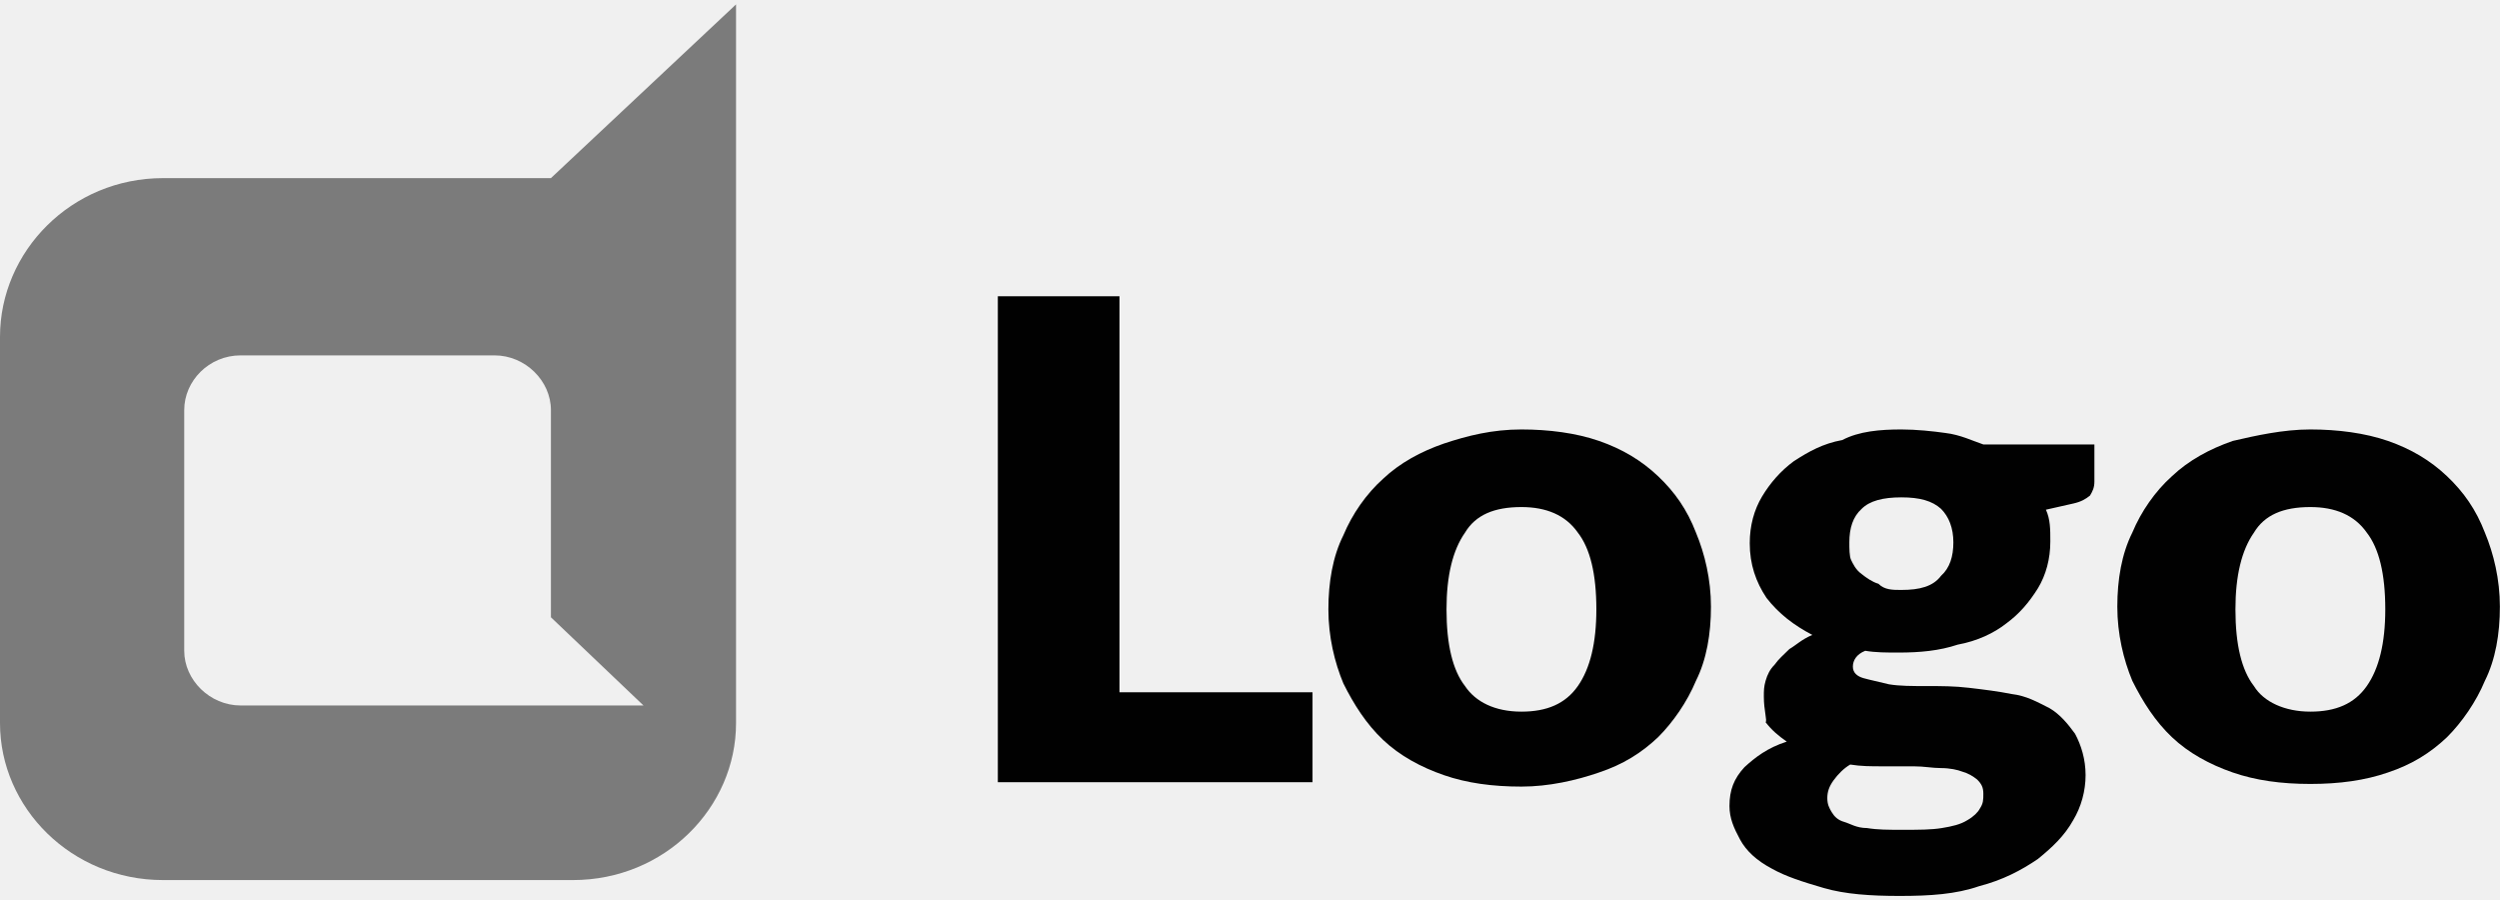
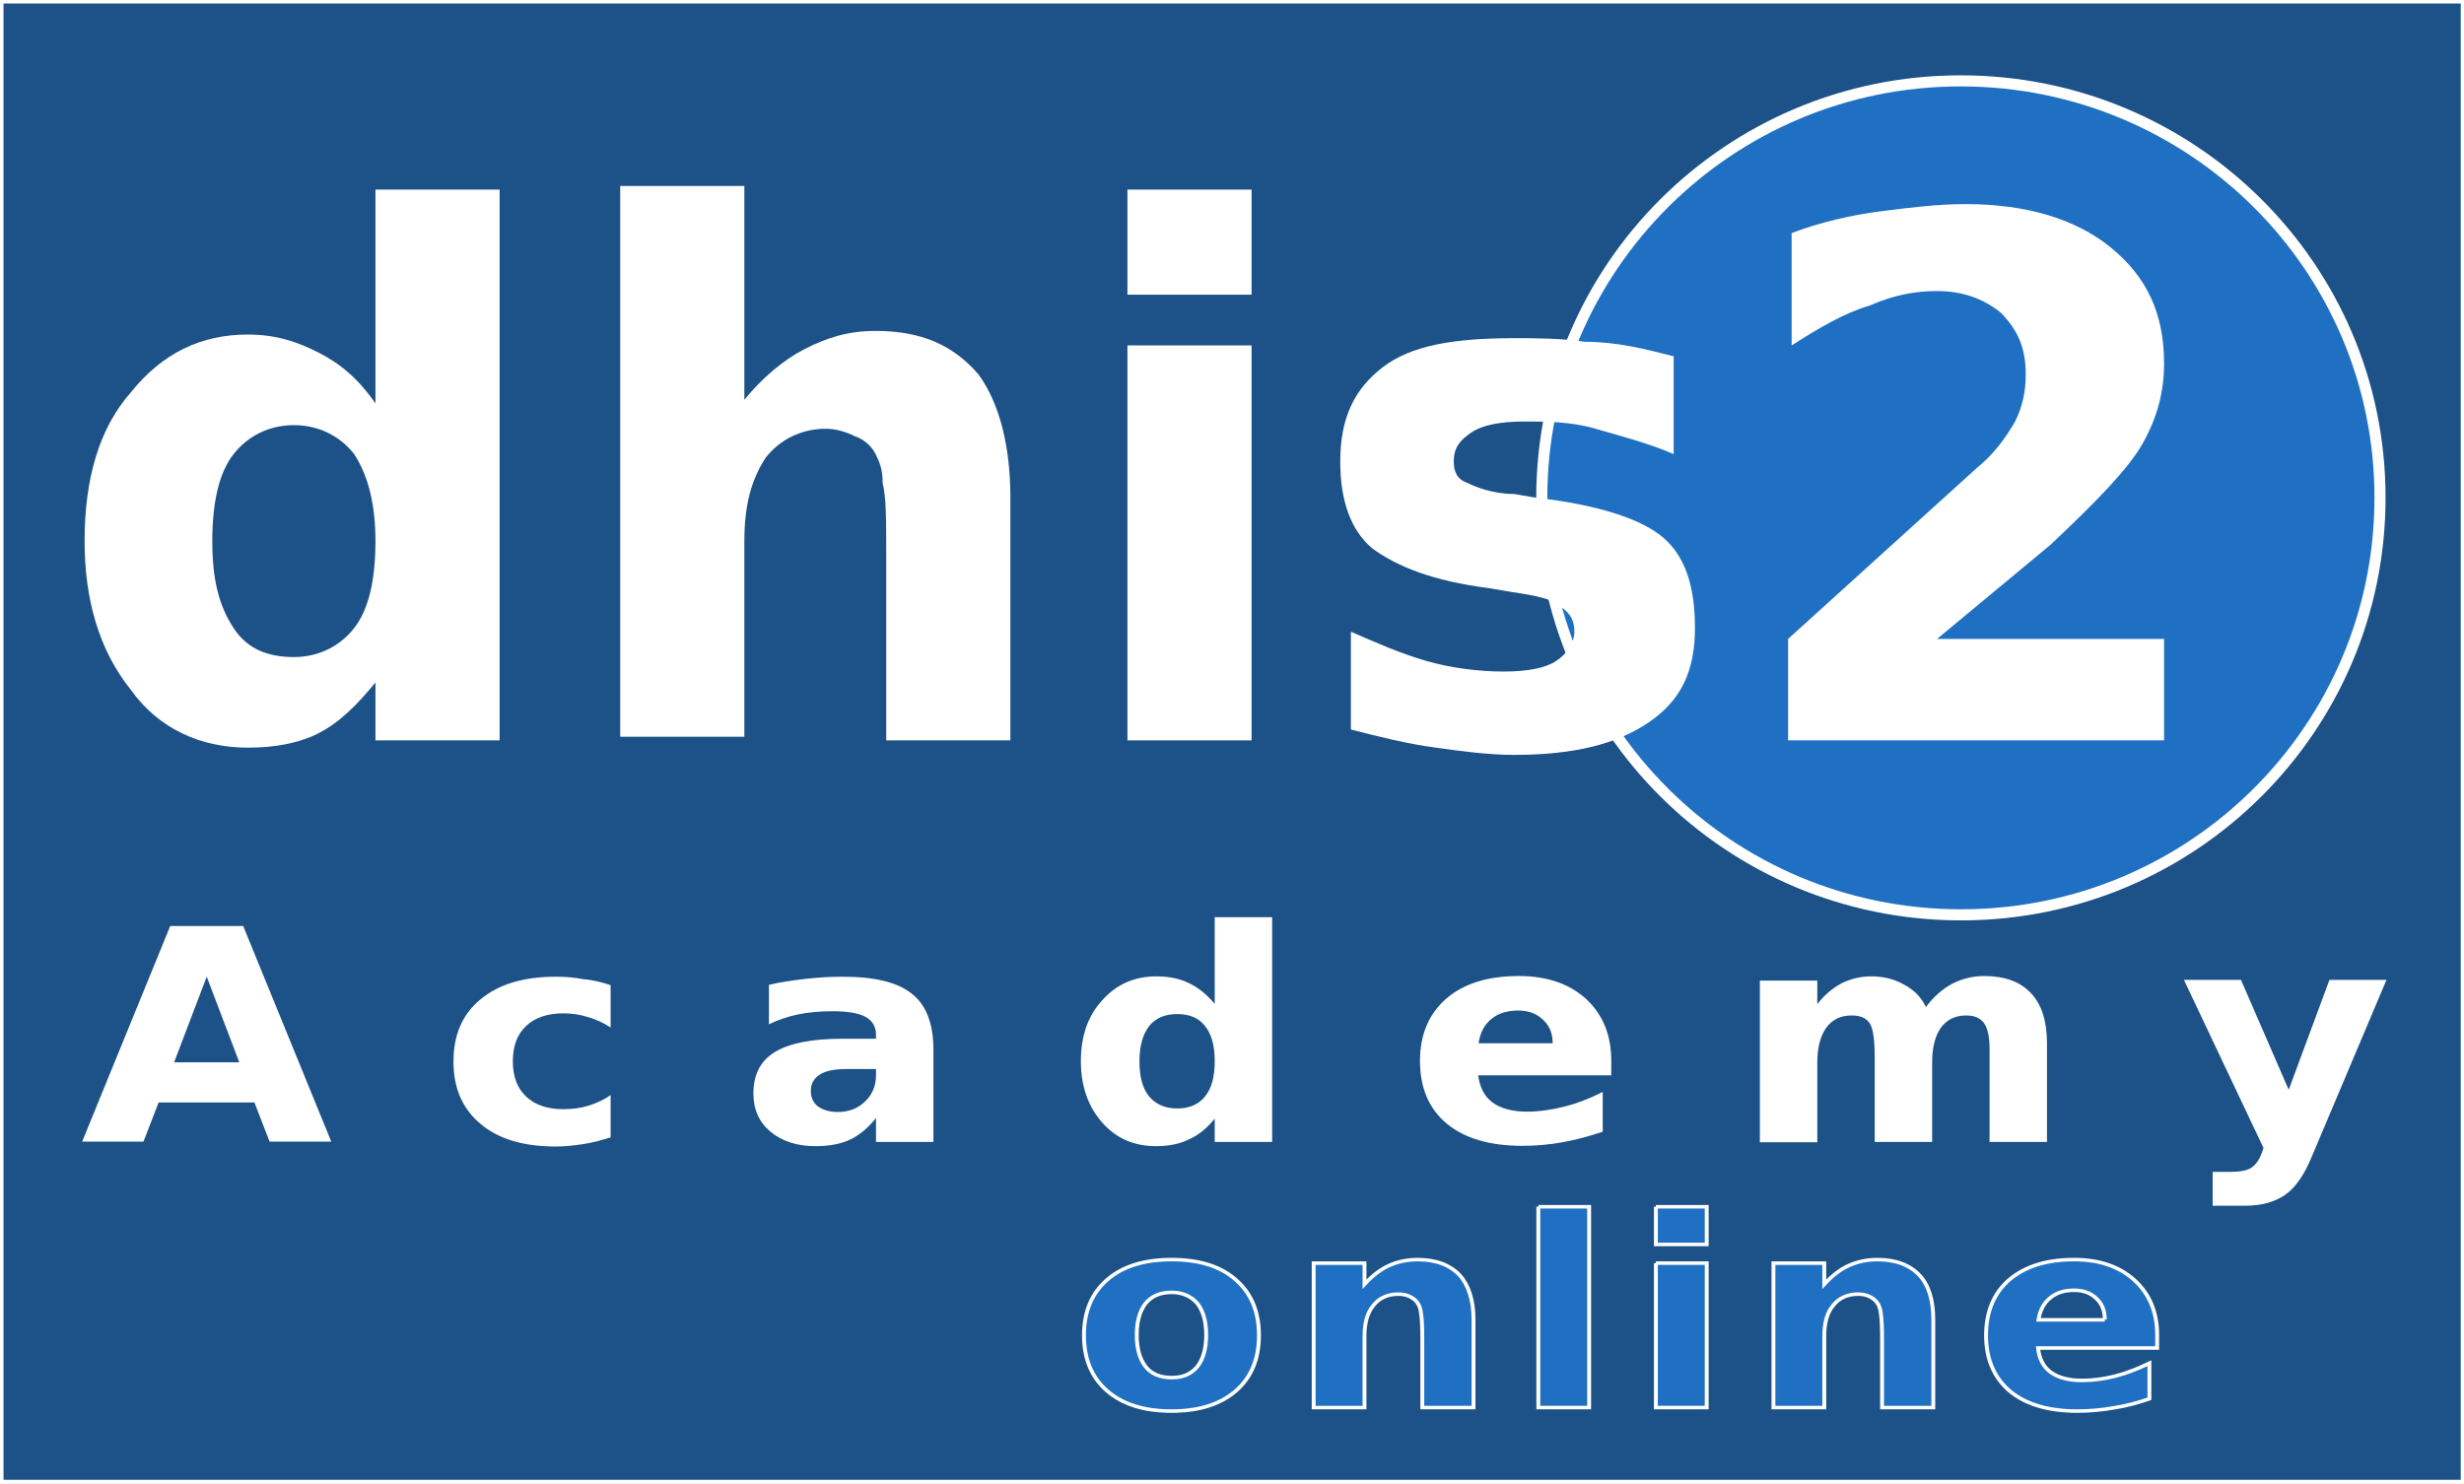
- <svg xmlns="http://www.w3.org/2000/svg" xmlns:xlink="http://www.w3.org/1999/xlink" version="1.1" id="Layer_1" x="0px" y="0px" viewBox="0 0 283.5 102" style="enable-background:new 0 0 283.5 102;" xml:space="preserve">
+ <svg xmlns="http://www.w3.org/2000/svg" version="1.1" id="svg2" x="0px" y="0px" viewBox="0 0 666.4 401.2" style="enable-background:new 0 0 666.4 401.2;" xml:space="preserve">
  <style type="text/css">
- 	.st0{clip-path:url(#XMLID_36_);}
- 	.st1{clip-path:url(#XMLID_37_);fill:#010101;}
- 	.st2{clip-path:url(#SVGID_2_);}
- 	.st3{clip-path:url(#XMLID_38_);fill:#010101;}
- 	.st4{clip-path:url(#SVGID_4_);}
- 	.st5{clip-path:url(#XMLID_39_);fill:#010101;}
- 	.st6{clip-path:url(#SVGID_6_);}
- 	.st7{clip-path:url(#XMLID_40_);fill:#010101;}
- 	.st8{clip-path:url(#SVGID_8_);}
- 	.st9{clip-path:url(#XMLID_41_);fill:#7B7B7B;}
+ 	.st0{fill:#1D5288;stroke:#FFFFFF;stroke-width:0.94;}
+ 	.st1{fill:#FFFFFF;stroke:#FFFFFF;stroke-opacity:0;}
+ 	.st2{fill:#1F70C3;stroke:#FFFFFF;}
+ 	.st3{fill:#1F70C3;stroke:#FFFFFF;stroke-width:3;}
+ 	.st4{fill:#FFFFFF;}
</style>
-   <g id="XMLID_21_">
-     <g>
-       <defs>
-         <polygon id="XMLID_18_" points="127,78.5 148.9,78.5 148.9,88.7 113.2,88.7 113.2,33.6 127,33.6    " />
-       </defs>
-       <clipPath id="XMLID_36_">
-         <use xlink:href="#XMLID_18_" style="overflow:visible;" />
-       </clipPath>
-       <g class="st0">
-         <defs>
-           <rect id="XMLID_19_" x="-1501.1" y="-110" width="2945" height="2666.8" />
-         </defs>
-         <clipPath id="XMLID_37_">
-           <use xlink:href="#XMLID_19_" style="overflow:visible;" />
-         </clipPath>
-         <rect id="XMLID_20_" x="103" y="23.3" class="st1" width="56.1" height="75.6" />
-       </g>
+   <g id="layer3" transform="translate(-72.21875,-91.625)">
+     <rect id="rect3753" x="72.7" y="92.1" class="st0" width="665.5" height="400.3" />
+   </g>
+   <g id="layer6" transform="translate(-72.21875,-91.625)">
+     <g id="text3011" transform="scale(1.049353,0.9529683)">
+       <path id="path3860" class="st1" d="M134.4,409.1h-24.7l-3.9,11.1H90l22.7-61.2h18.8l22.7,61.2h-15.9L134.4,409.1 M113.7,397.7    h16.8l-8.4-24.3L113.7,397.7" />
+       <path id="path3862" class="st1" d="M226.2,375.8v12c-2-1.4-4-2.4-6-3c-2-0.7-4.1-1-6.2-1c-4.1,0-7.3,1.2-9.6,3.6    c-2.3,2.4-3.4,5.7-3.4,10c0,4.3,1.1,7.6,3.4,10c2.3,2.4,5.5,3.6,9.6,3.6c2.3,0,4.5-0.3,6.5-1c2.1-0.7,4-1.7,5.7-3v12    c-2.3,0.8-4.6,1.5-7,1.9c-2.4,0.4-4.7,0.7-7.1,0.7c-8.3,0-14.8-2.1-19.4-6.4c-4.7-4.3-7-10.2-7-17.7c0-7.6,2.3-13.5,7-17.7    c4.7-4.3,11.1-6.4,19.4-6.4c2.4,0,4.8,0.2,7.1,0.7C221.5,374.3,223.8,374.9,226.2,375.8" />
+       <path id="path3864" class="st1" d="M287,399.6c-3.1,0-5.4,0.5-6.9,1.6c-1.5,1-2.3,2.6-2.3,4.6c0,1.9,0.6,3.3,1.8,4.4    c1.3,1,3,1.6,5.2,1.6c2.8,0,5.1-1,7-3c1.9-2,2.8-4.5,2.8-7.5v-1.7L287,399.6 M309.4,394.1v26.2h-14.8v-6.8c-2,2.8-4.2,4.8-6.6,6.1    c-2.5,1.3-5.5,1.9-9,1.9c-4.8,0-8.6-1.4-11.6-4.1c-3-2.8-4.4-6.4-4.4-10.8c0-5.4,1.8-9.3,5.5-11.8c3.7-2.5,9.5-3.8,17.5-3.8h8.6    v-1.1c0-2.3-0.9-4-2.7-5.1c-1.8-1.1-4.7-1.6-8.6-1.6c-3.1,0-6.1,0.3-8.8,0.9c-2.7,0.6-5.2,1.6-7.5,2.8v-11.2    c3.1-0.8,6.3-1.3,9.5-1.7c3.2-0.4,6.3-0.6,9.5-0.6c8.3,0,14.3,1.6,17.9,4.9C307.5,381.4,309.4,386.7,309.4,394.1" />
+       <path id="path3866" class="st1" d="M381.9,381.1v-24.6h14.8v63.8h-14.8v-6.6c-2,2.7-4.2,4.7-6.7,5.9c-2.4,1.3-5.2,1.9-8.4,1.9    c-5.7,0-10.3-2.2-13.9-6.7c-3.6-4.5-5.5-10.3-5.5-17.4c0-7.1,1.8-12.9,5.5-17.3c3.6-4.5,8.3-6.8,13.9-6.8c3.2,0,6,0.6,8.4,1.9    C377.6,376.4,379.8,378.4,381.9,381.1 M372.2,410.8c3.1,0,5.5-1.1,7.2-3.4c1.7-2.3,2.5-5.6,2.5-10c0-4.4-0.8-7.7-2.5-10    c-1.6-2.3-4-3.4-7.2-3.4c-3.1,0-5.5,1.1-7.2,3.4c-1.6,2.3-2.5,5.6-2.5,10c0,4.4,0.8,7.7,2.5,10    C366.7,409.6,369.1,410.8,372.2,410.8" />
+       <path id="path3868" class="st1" d="M484.1,397.2v4.2h-34.3c0.4,3.4,1.6,6,3.7,7.7c2.1,1.7,5.1,2.6,8.9,2.6c3.1,0,6.2-0.5,9.5-1.4    c3.3-0.9,6.6-2.3,10-4.2v11.3c-3.5,1.3-6.9,2.3-10.4,3c-3.5,0.7-6.9,1-10.4,1c-8.3,0-14.8-2.1-19.4-6.3    c-4.6-4.2-6.9-10.2-6.9-17.8c0-7.5,2.3-13.4,6.8-17.7c4.5-4.3,10.8-6.4,18.7-6.4c7.2,0,13,2.2,17.3,6.5    C481.9,384.1,484.1,389.9,484.1,397.2 M469,392.3c0-2.8-0.8-5-2.5-6.7c-1.6-1.7-3.7-2.6-6.4-2.6c-2.8,0-5.2,0.8-6.9,2.4    c-1.8,1.6-2.9,3.9-3.3,6.9H469" />
+       <path id="path3870" class="st1" d="M565.2,382c1.9-2.8,4.1-5,6.6-6.5c2.6-1.5,5.4-2.3,8.4-2.3c5.3,0,9.3,1.6,12.1,4.9    c2.8,3.3,4.1,8,4.1,14.2v28h-14.8v-23.9c0-0.4,0-0.7,0-1.1c0-0.4,0-0.9,0-1.6c0-3.3-0.5-5.6-1.4-7.1c-1-1.5-2.5-2.2-4.6-2.2    c-2.8,0-4.9,1.1-6.5,3.4c-1.5,2.3-2.3,5.6-2.3,10v22.5h-14.8v-23.9c0-5.1-0.4-8.3-1.3-9.8c-0.9-1.5-2.4-2.2-4.7-2.2    c-2.8,0-5,1.2-6.5,3.5c-1.5,2.3-2.3,5.6-2.3,9.9v22.6h-14.8v-45.9h14.8v6.7c1.8-2.6,3.9-4.5,6.2-5.9c2.4-1.3,4.9-2,7.7-2    c3.2,0,6,0.8,8.4,2.3C562.1,377.1,564,379.2,565.2,382" />
+       <path id="path3872" class="st1" d="M631.7,374.3h14.7l12.3,31.2l10.5-31.2h14.7l-19.3,50.3c-1.9,5.1-4.2,8.7-6.8,10.7    c-2.6,2-6,3.1-10.2,3.1h-8.5v-9.6h4.6c2.5,0,4.3-0.4,5.4-1.2c1.1-0.8,2-2.2,2.7-4.3l0.4-1.3L631.7,374.3" />
    </g>
-     <g>
-       <defs>
-         <path id="SVGID_1_" d="M172.6,80.7c2.9,0,5-0.9,6.4-2.9c1.4-2,2.1-4.9,2.1-8.7c0-4-0.7-6.9-2.1-8.7c-1.4-2-3.6-2.9-6.4-2.9     c-3.1,0-5.2,0.9-6.4,2.9c-1.4,2-2.1,4.9-2.1,8.7c0,4,0.7,6.9,2.1,8.7C167.4,79.6,169.6,80.7,172.6,80.7z M172.6,48.7     c3.1,0,6.2,0.4,8.8,1.3c2.6,0.9,4.8,2.2,6.7,4c1.9,1.8,3.3,3.8,4.3,6.4c1,2.4,1.7,5.3,1.7,8.4s-0.5,6-1.7,8.4     c-1,2.4-2.6,4.7-4.3,6.4c-1.9,1.8-4,3.1-6.7,4c-2.6,0.9-5.7,1.6-8.8,1.6c-3.3,0-6.2-0.4-8.8-1.3c-2.6-0.9-5-2.2-6.9-4     s-3.3-4-4.5-6.4c-1-2.4-1.7-5.3-1.7-8.4s0.5-6,1.7-8.4c1-2.4,2.6-4.7,4.5-6.4c1.9-1.8,4.3-3.1,6.9-4     C166.5,49.4,169.3,48.7,172.6,48.7z" />
-       </defs>
-       <clipPath id="SVGID_2_">
-         <use xlink:href="#SVGID_1_" style="overflow:visible;" />
-       </clipPath>
-       <g class="st2">
-         <defs>
-           <rect id="XMLID_16_" x="-1501.1" y="-110" width="2945" height="2666.8" />
-         </defs>
-         <clipPath id="XMLID_38_">
-           <use xlink:href="#XMLID_16_" style="overflow:visible;" />
-         </clipPath>
-         <rect id="XMLID_17_" x="140.5" y="38.5" class="st3" width="63.7" height="61.1" />
-       </g>
+   </g>
+   <g id="g3836" transform="translate(-72.21875,-91.625)">
+     <g id="text3838" transform="scale(1.049353,0.9529683)">
+       <path id="path3875" class="st2" d="M370.8,463c-2.9,0-5.1,1-6.7,3.1c-1.5,2.1-2.3,5.1-2.3,9c0,3.9,0.8,6.9,2.3,9    c1.5,2.1,3.8,3.1,6.7,3.1c2.9,0,5-1,6.6-3.1c1.5-2.1,2.3-5.1,2.3-9c0-3.9-0.8-6.9-2.3-9C375.8,464.1,373.6,463,370.8,463     M370.8,453.7c7.1,0,12.6,1.9,16.5,5.7c4,3.8,6,9.1,6,15.8c0,6.7-2,12-6,15.8c-4,3.8-9.5,5.7-16.5,5.7c-7.1,0-12.6-1.9-16.6-5.7    c-4-3.8-6-9.1-6-15.8c0-6.7,2-12,6-15.8C358.2,455.6,363.7,453.7,370.8,453.7" />
+       <path id="path3877" class="st2" d="M448.6,470.7v25h-13.2v-4.1v-15.1c0-3.5-0.1-6-0.3-7.3c-0.1-1.3-0.4-2.3-0.8-3    c-0.5-0.9-1.2-1.5-2.1-2c-0.9-0.5-1.9-0.7-3-0.7c-2.7,0-4.9,1.1-6.4,3.2c-1.6,2.1-2.3,5-2.3,8.8v20.2h-13.1v-41h13.1v6    c2-2.4,4.1-4.2,6.3-5.3c2.2-1.1,4.7-1.7,7.4-1.7c4.7,0,8.3,1.5,10.8,4.4C447.3,460.9,448.6,465.2,448.6,470.7" />
+       <path id="path3879" class="st2" d="M465.3,438.7h13.1v57h-13.1V438.7" />
+       <path id="path3881" class="st2" d="M495.6,454.7h13.1v41h-13.1V454.7 M495.6,438.7h13.1v10.7h-13.1V438.7" />
+       <path id="path3883" class="st2" d="M567.1,470.7v25h-13.2v-4.1v-15.1c0-3.5-0.1-6-0.3-7.3c-0.1-1.3-0.4-2.3-0.8-3    c-0.5-0.9-1.2-1.5-2.1-2c-0.9-0.5-1.9-0.7-3-0.7c-2.7,0-4.9,1.1-6.4,3.2c-1.6,2.1-2.3,5-2.3,8.8v20.2h-13.1v-41H539v6    c2-2.4,4.1-4.2,6.3-5.3c2.2-1.1,4.7-1.7,7.4-1.7c4.7,0,8.3,1.5,10.8,4.4C565.9,460.9,567.1,465.2,567.1,470.7" />
+       <path id="path3885" class="st2" d="M624.8,475.1v3.7h-30.7c0.3,3.1,1.4,5.4,3.3,6.9s4.6,2.3,8,2.3c2.8,0,5.6-0.4,8.5-1.2    c2.9-0.8,5.9-2.1,8.9-3.7v10.1c-3.1,1.2-6.2,2.1-9.3,2.6c-3.1,0.6-6.2,0.9-9.3,0.9c-7.4,0-13.2-1.9-17.3-5.6    c-4.1-3.8-6.2-9.1-6.2-15.9c0-6.7,2-12,6-15.8c4.1-3.8,9.6-5.7,16.7-5.7c6.4,0,11.6,1.9,15.5,5.8    C622.8,463.4,624.8,468.6,624.8,475.1 M611.3,470.7c0-2.5-0.7-4.5-2.2-6c-1.4-1.5-3.3-2.3-5.7-2.3c-2.5,0-4.6,0.7-6.2,2.2    c-1.6,1.4-2.6,3.5-3,6.2H611.3" />
    </g>
-     <g>
-       <defs>
-         <path id="SVGID_3_" d="M215.7,66.9c2.1,0,3.6-0.4,4.5-1.6c1-0.9,1.4-2.2,1.4-3.8c0-1.6-0.5-2.9-1.4-3.8c-1-0.9-2.4-1.3-4.5-1.3     c-2.1,0-3.6,0.4-4.5,1.3c-1,0.9-1.4,2.2-1.4,3.8c0,0.7,0,1.6,0.2,2c0.2,0.4,0.5,1.1,1.2,1.6c0.5,0.4,1.2,0.9,1.9,1.1     C213.8,66.9,214.7,66.9,215.7,66.9z M225,90c0-0.7-0.2-1.1-0.7-1.6c-0.5-0.4-1-0.7-1.7-0.9c-0.5-0.2-1.4-0.4-2.4-0.4     c-1,0-1.9-0.2-3.1-0.2h-3.6c-1.2,0-2.4,0-3.6-0.2c-0.7,0.4-1.4,1.1-1.9,1.8c-0.5,0.7-0.7,1.3-0.7,2c0,0.7,0.2,1.1,0.5,1.6     s0.7,0.9,1.4,1.1c0.7,0.2,1.4,0.7,2.6,0.7c1.2,0.2,2.4,0.2,4,0.2c1.9,0,3.3,0,4.5-0.2s2.1-0.4,2.9-0.9c0.7-0.4,1.2-0.9,1.4-1.3     C225,91.1,225,90.7,225,90z M215.7,48.7c1.7,0,3.6,0.2,5,0.4c1.7,0.2,3.1,0.9,4.3,1.3h12.6v4.2c0,0.7-0.2,1.1-0.5,1.6     c-0.5,0.4-1,0.7-1.9,0.9l-3.1,0.7c0.5,1.1,0.5,2.2,0.5,3.6c0,2-0.5,3.8-1.4,5.3c-1,1.6-2.1,2.9-3.6,4c-1.4,1.1-3.3,2-5.5,2.4     c-2.1,0.7-4.3,0.9-6.7,0.9c-1.4,0-2.6,0-3.8-0.2c-1,0.4-1.4,1.1-1.4,1.8c0,0.7,0.5,1.1,1.2,1.3c0.7,0.2,1.7,0.4,2.9,0.7     c1.2,0.2,2.6,0.2,4.3,0.2c1.7,0,3.1,0,4.8,0.2c1.7,0.2,3.3,0.4,4.8,0.7c1.7,0.2,2.9,0.9,4.3,1.6c1.2,0.7,2.1,1.8,2.9,2.9     c0.7,1.3,1.2,2.9,1.2,4.7s-0.5,3.6-1.4,5.1c-1,1.8-2.4,3.1-4,4.4c-1.9,1.3-4,2.4-6.7,3.1c-2.6,0.9-5.5,1.1-9,1.1     c-3.3,0-6.2-0.2-8.6-0.9c-2.4-0.7-4.3-1.3-5.9-2.2c-1.7-0.9-2.9-2-3.6-3.3c-0.7-1.3-1.2-2.4-1.2-3.8c0-1.8,0.5-3.1,1.7-4.4     c1.2-1.1,2.6-2.2,4.8-2.9c-1-0.7-1.7-1.3-2.4-2.2c0.2-0.2-0.2-1.3-0.2-2.9c0-0.7,0-1.1,0.2-1.8c0.2-0.7,0.5-1.3,1-1.8     c0.5-0.7,1-1.1,1.7-1.8c0.7-0.4,1.4-1.1,2.6-1.6c-2.1-1.1-3.8-2.4-5.2-4.2c-1.2-1.8-1.9-3.8-1.9-6.2c0-2,0.5-3.8,1.4-5.3     s2.1-2.9,3.6-4c1.7-1.1,3.3-2,5.5-2.4C210.9,48.9,213.3,48.7,215.7,48.7z" />
-       </defs>
-       <clipPath id="SVGID_4_">
-         <use xlink:href="#SVGID_3_" style="overflow:visible;" />
-       </clipPath>
-       <g class="st4">
-         <defs>
-           <rect id="XMLID_12_" x="-1501.1" y="-110" width="2945" height="2666.8" />
-         </defs>
-         <clipPath id="XMLID_39_">
-           <use xlink:href="#XMLID_12_" style="overflow:visible;" />
-         </clipPath>
-         <rect id="XMLID_13_" x="185.7" y="38.5" class="st5" width="62.1" height="73.4" />
-       </g>
+   </g>
+   <g id="layer2" transform="translate(-72.21875,-91.625)">
+     <path id="path3793" class="st3" d="M715.9,226.3c0,62.3-50.7,112.8-113.3,112.8c-62.6,0-113.4-50.4-113.4-112.7c0,0,0-0.1,0-0.1   c0-62.3,50.7-112.8,113.3-112.8c62.6,0,113.4,50.4,113.4,112.7C715.9,226.2,715.9,226.3,715.9,226.3z" />
+   </g>
+   <g id="layer1" transform="translate(-72.21875,-91.625)">
+     <g id="flowRoot3755" transform="matrix(9.593133,0,0,9.802259,-1256.572,-2727.187)">
+       <path id="path3007" class="st4" d="M149.1,298.7v-5.9h3.5V308h-3.5v-1.6c-0.5,0.6-1,1.1-1.6,1.4c-0.6,0.3-1.3,0.4-2,0.4    c-1.3,0-2.5-0.5-3.3-1.6c-0.9-1.1-1.3-2.5-1.3-4.1c0-1.7,0.4-3.1,1.3-4.1c0.9-1.1,2-1.6,3.3-1.6c0.8,0,1.4,0.2,2,0.5    C148.1,297.6,148.6,298,149.1,298.7 M146.8,305.7c0.7,0,1.3-0.3,1.7-0.8c0.4-0.5,0.6-1.3,0.6-2.4c0-1-0.2-1.8-0.6-2.4    c-0.4-0.5-1-0.8-1.7-0.8c-0.7,0-1.3,0.3-1.7,0.8c-0.4,0.5-0.6,1.3-0.6,2.4s0.2,1.8,0.6,2.4C145.5,305.5,146.1,305.7,146.8,305.7" />
+       <path id="path3009" class="st4" d="M167,301.3v6.7h-3.5v-1.1v-4c0-1,0-1.6-0.1-2c0-0.4-0.1-0.6-0.2-0.8c-0.1-0.2-0.3-0.4-0.6-0.5    c-0.2-0.1-0.5-0.2-0.8-0.2c-0.7,0-1.3,0.3-1.7,0.8c-0.4,0.6-0.6,1.3-0.6,2.3v5.4H156v-15.2h3.5v5.9c0.5-0.6,1.1-1.1,1.7-1.4    c0.6-0.3,1.2-0.5,2-0.5c1.3,0,2.2,0.4,2.9,1.2C166.7,298.7,167,299.9,167,301.3" />
+       <path id="path3011" class="st4" d="M170.3,297.1h3.5V308h-3.5V297.1 M170.3,292.8h3.5v2.9h-3.5V292.8" />
+       <path id="path3013" class="st4" d="M185.7,297.4v2.7c-0.7-0.3-1.5-0.5-2.2-0.7c-0.7-0.2-1.4-0.2-2-0.2c-0.7,0-1.2,0.1-1.5,0.3    c-0.3,0.2-0.5,0.4-0.5,0.8c0,0.3,0.1,0.5,0.4,0.6c0.2,0.1,0.7,0.3,1.3,0.3l0.6,0.1c1.8,0.2,3,0.6,3.6,1.1c0.6,0.5,0.9,1.3,0.9,2.5    c0,1.2-0.4,2-1.3,2.6c-0.9,0.6-2.1,0.9-3.8,0.9c-0.7,0-1.5-0.1-2.2-0.2c-0.8-0.1-1.6-0.3-2.4-0.5v-2.7c0.7,0.3,1.4,0.6,2.1,0.8    c0.7,0.2,1.5,0.3,2.2,0.3c0.7,0,1.2-0.1,1.5-0.3c0.3-0.2,0.5-0.5,0.5-0.8c0-0.3-0.1-0.5-0.4-0.7c-0.2-0.2-0.7-0.3-1.4-0.4    l-0.6-0.1c-1.6-0.2-2.6-0.6-3.3-1.1c-0.6-0.5-0.9-1.3-0.9-2.4c0-1.2,0.4-2,1.2-2.6c0.8-0.6,2-0.8,3.7-0.8c0.6,0,1.3,0,2,0.1    C184.1,297,184.9,297.2,185.7,297.4" />
    </g>
-     <g>
-       <defs>
-         <path id="SVGID_5_" d="M262.1,80.7c2.9,0,5-0.9,6.4-2.9c1.4-2,2.1-4.9,2.1-8.7c0-4-0.7-6.9-2.1-8.7c-1.4-2-3.6-2.9-6.4-2.9     c-3.1,0-5.2,0.9-6.4,2.9c-1.4,2-2.1,4.9-2.1,8.7c0,4,0.7,6.9,2.1,8.7C256.8,79.6,259.2,80.7,262.1,80.7z M262.1,48.7     c3.1,0,6.2,0.4,8.8,1.3c2.6,0.9,4.8,2.2,6.7,4c1.9,1.8,3.3,3.8,4.3,6.4c1,2.4,1.7,5.3,1.7,8.4s-0.5,6-1.7,8.4     c-1,2.4-2.6,4.7-4.3,6.4c-1.9,1.8-4,3.1-6.7,4c-2.6,0.9-5.5,1.3-8.8,1.3s-6.2-0.4-8.8-1.3c-2.6-0.9-5-2.2-6.9-4     c-1.9-1.8-3.3-4-4.5-6.4c-1-2.4-1.7-5.3-1.7-8.4s0.5-6,1.7-8.4c1-2.4,2.6-4.7,4.5-6.4c1.9-1.8,4.3-3.1,6.9-4     C255.9,49.4,259,48.7,262.1,48.7z" />
-       </defs>
-       <clipPath id="SVGID_6_">
-         <use xlink:href="#SVGID_5_" style="overflow:visible;" />
-       </clipPath>
-       <g class="st6">
-         <defs>
-           <rect id="XMLID_7_" x="-1501.1" y="-110" width="2945" height="2666.8" />
-         </defs>
-         <clipPath id="XMLID_40_">
-           <use xlink:href="#XMLID_7_" style="overflow:visible;" />
-         </clipPath>
-         <rect id="XMLID_8_" x="230" y="38.5" class="st7" width="63.7" height="60.9" />
-       </g>
-     </g>
-     <g>
-       <defs>
-         <path id="SVGID_7_" d="M62.5,70V46.5c0-3.3-2.9-6.2-6.4-6.2H27.3c-3.6,0-6.4,2.9-6.4,6.2v27.3c0,3.3,2.9,6.2,6.4,6.2H73L62.5,70z      M18.5,20.2h44L83.5,0.5V82c0,9.6-8.1,17.8-18.5,17.8H18.5C8.1,99.8,0,91.6,0,82V38.2C0,28.5,8.1,20.2,18.5,20.2z" />
-       </defs>
-       <clipPath id="SVGID_8_">
-         <use xlink:href="#SVGID_7_" style="overflow:visible;" />
-       </clipPath>
-       <g class="st8">
-         <defs>
-           <rect id="XMLID_3_" x="-1501.1" y="-110" width="2945" height="2666.8" />
-         </defs>
-         <clipPath id="XMLID_41_">
-           <use xlink:href="#XMLID_3_" style="overflow:visible;" />
-         </clipPath>
-         <rect id="XMLID_4_" x="-10.2" y="-9.8" class="st9" width="103.9" height="119.8" />
-       </g>
+   </g>
+   <g id="g3826" transform="translate(-72.21875,-91.625)">
+     <g id="flowRoot3828" transform="matrix(9.593133,0,0,9.802259,-802.5719,-2727.187)">
+       <path id="path3016" class="st4" d="M145.8,305.2h6.4v2.8h-10.6v-2.8l5.3-4.7c0.5-0.4,0.8-0.8,1.1-1.3c0.2-0.4,0.3-0.8,0.3-1.3    c0-0.7-0.2-1.2-0.7-1.7c-0.5-0.4-1.1-0.6-1.8-0.6c-0.6,0-1.2,0.1-1.9,0.4c-0.7,0.2-1.4,0.6-2.2,1.1V294c0.8-0.3,1.7-0.5,2.5-0.6    c0.8-0.1,1.6-0.2,2.4-0.2c1.7,0,3.1,0.4,4.1,1.2c1,0.8,1.5,1.8,1.5,3.2c0,0.8-0.2,1.5-0.6,2.2c-0.4,0.7-1.3,1.6-2.6,2.8    L145.8,305.2" />
    </g>
  </g>
</svg>
